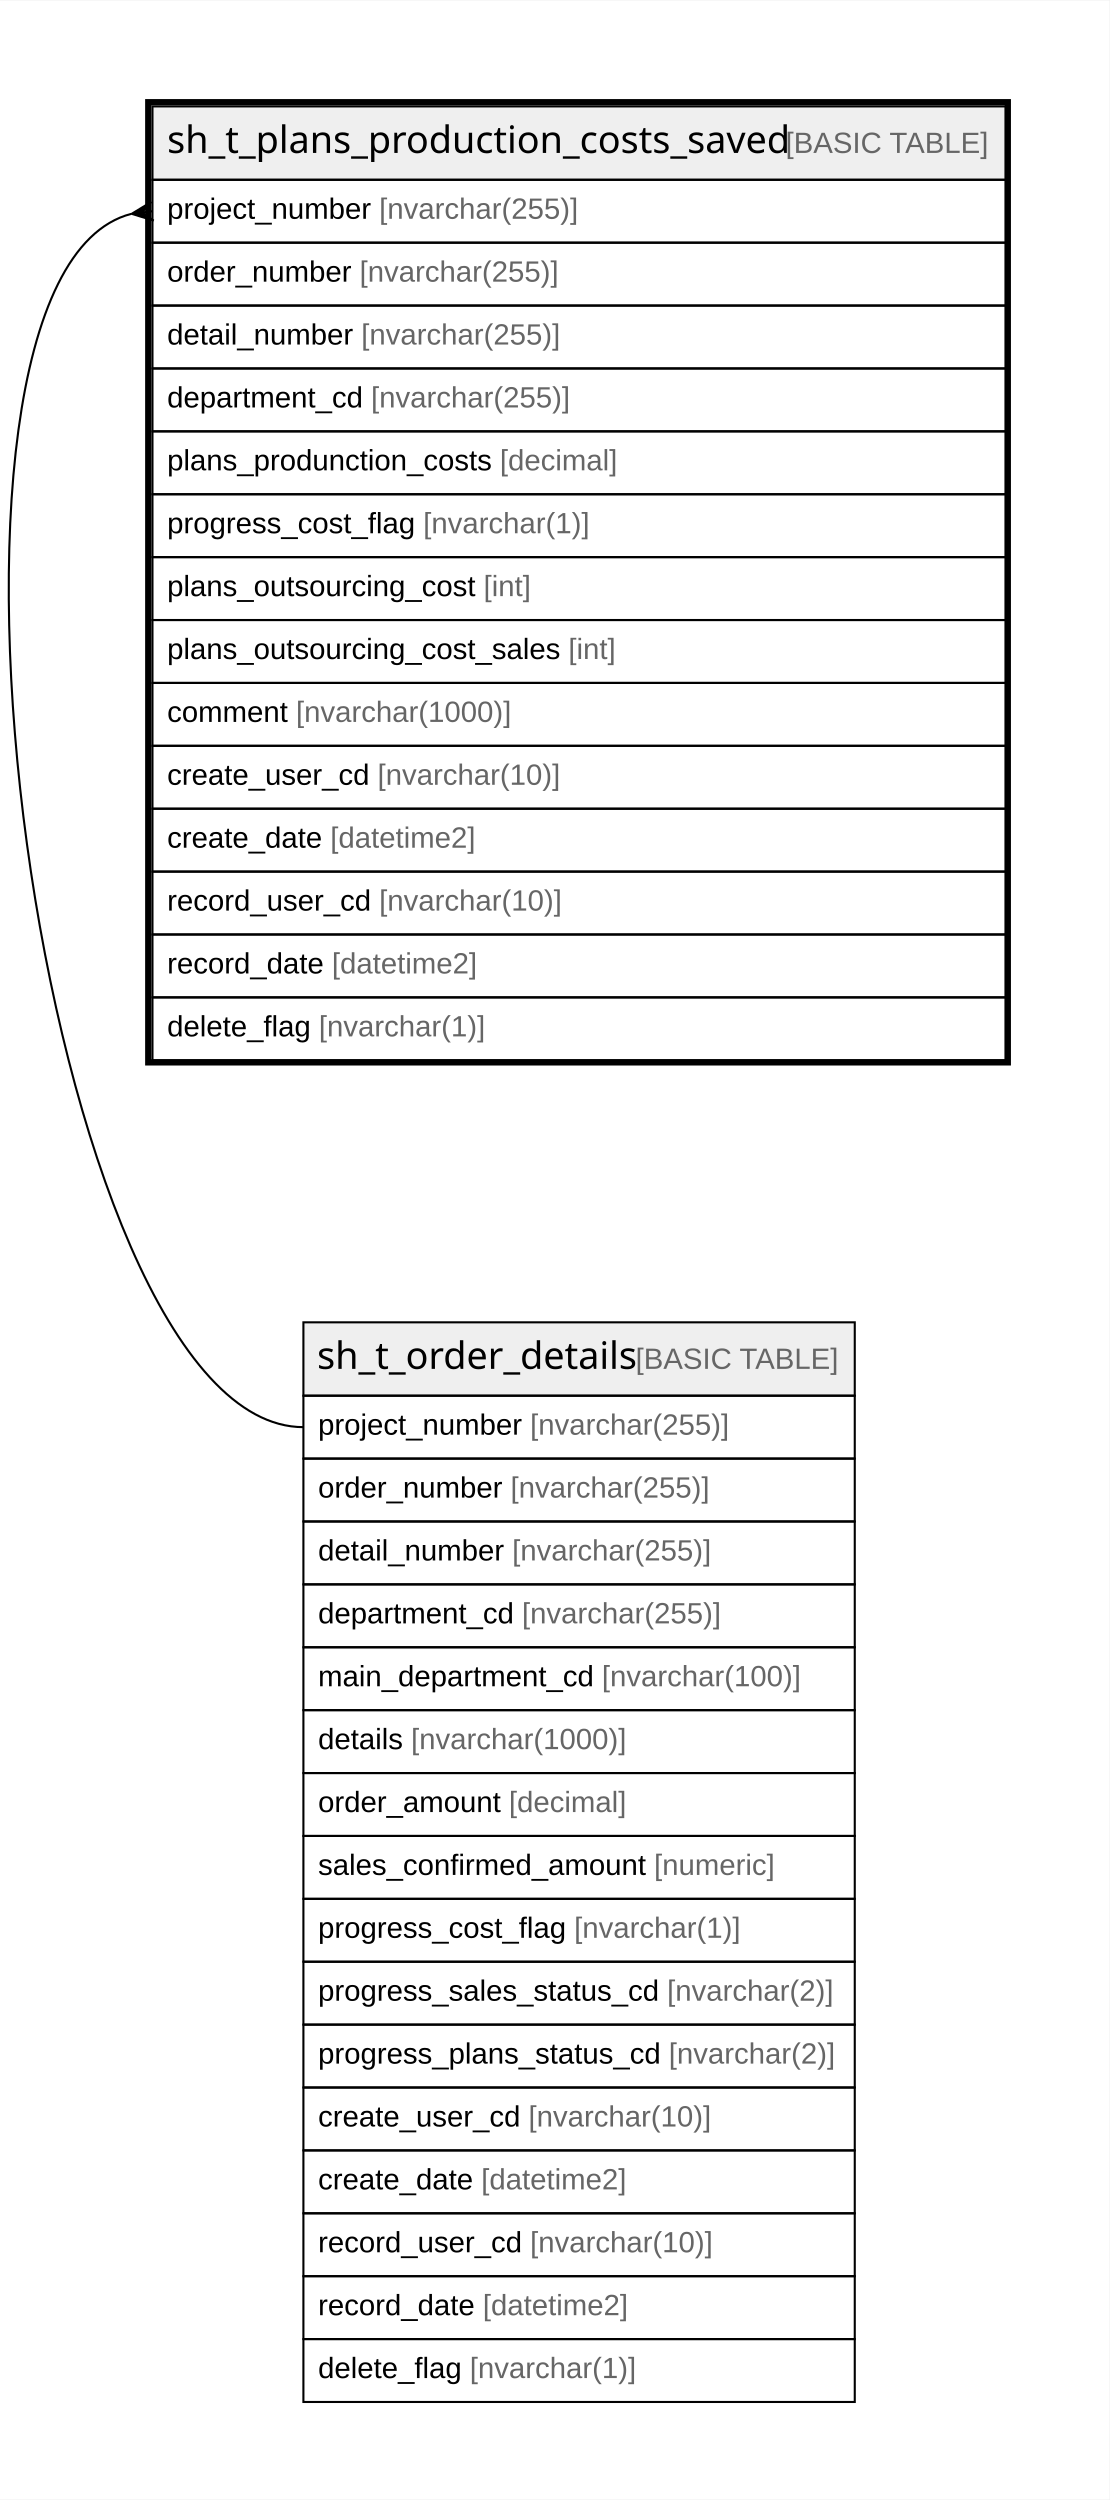
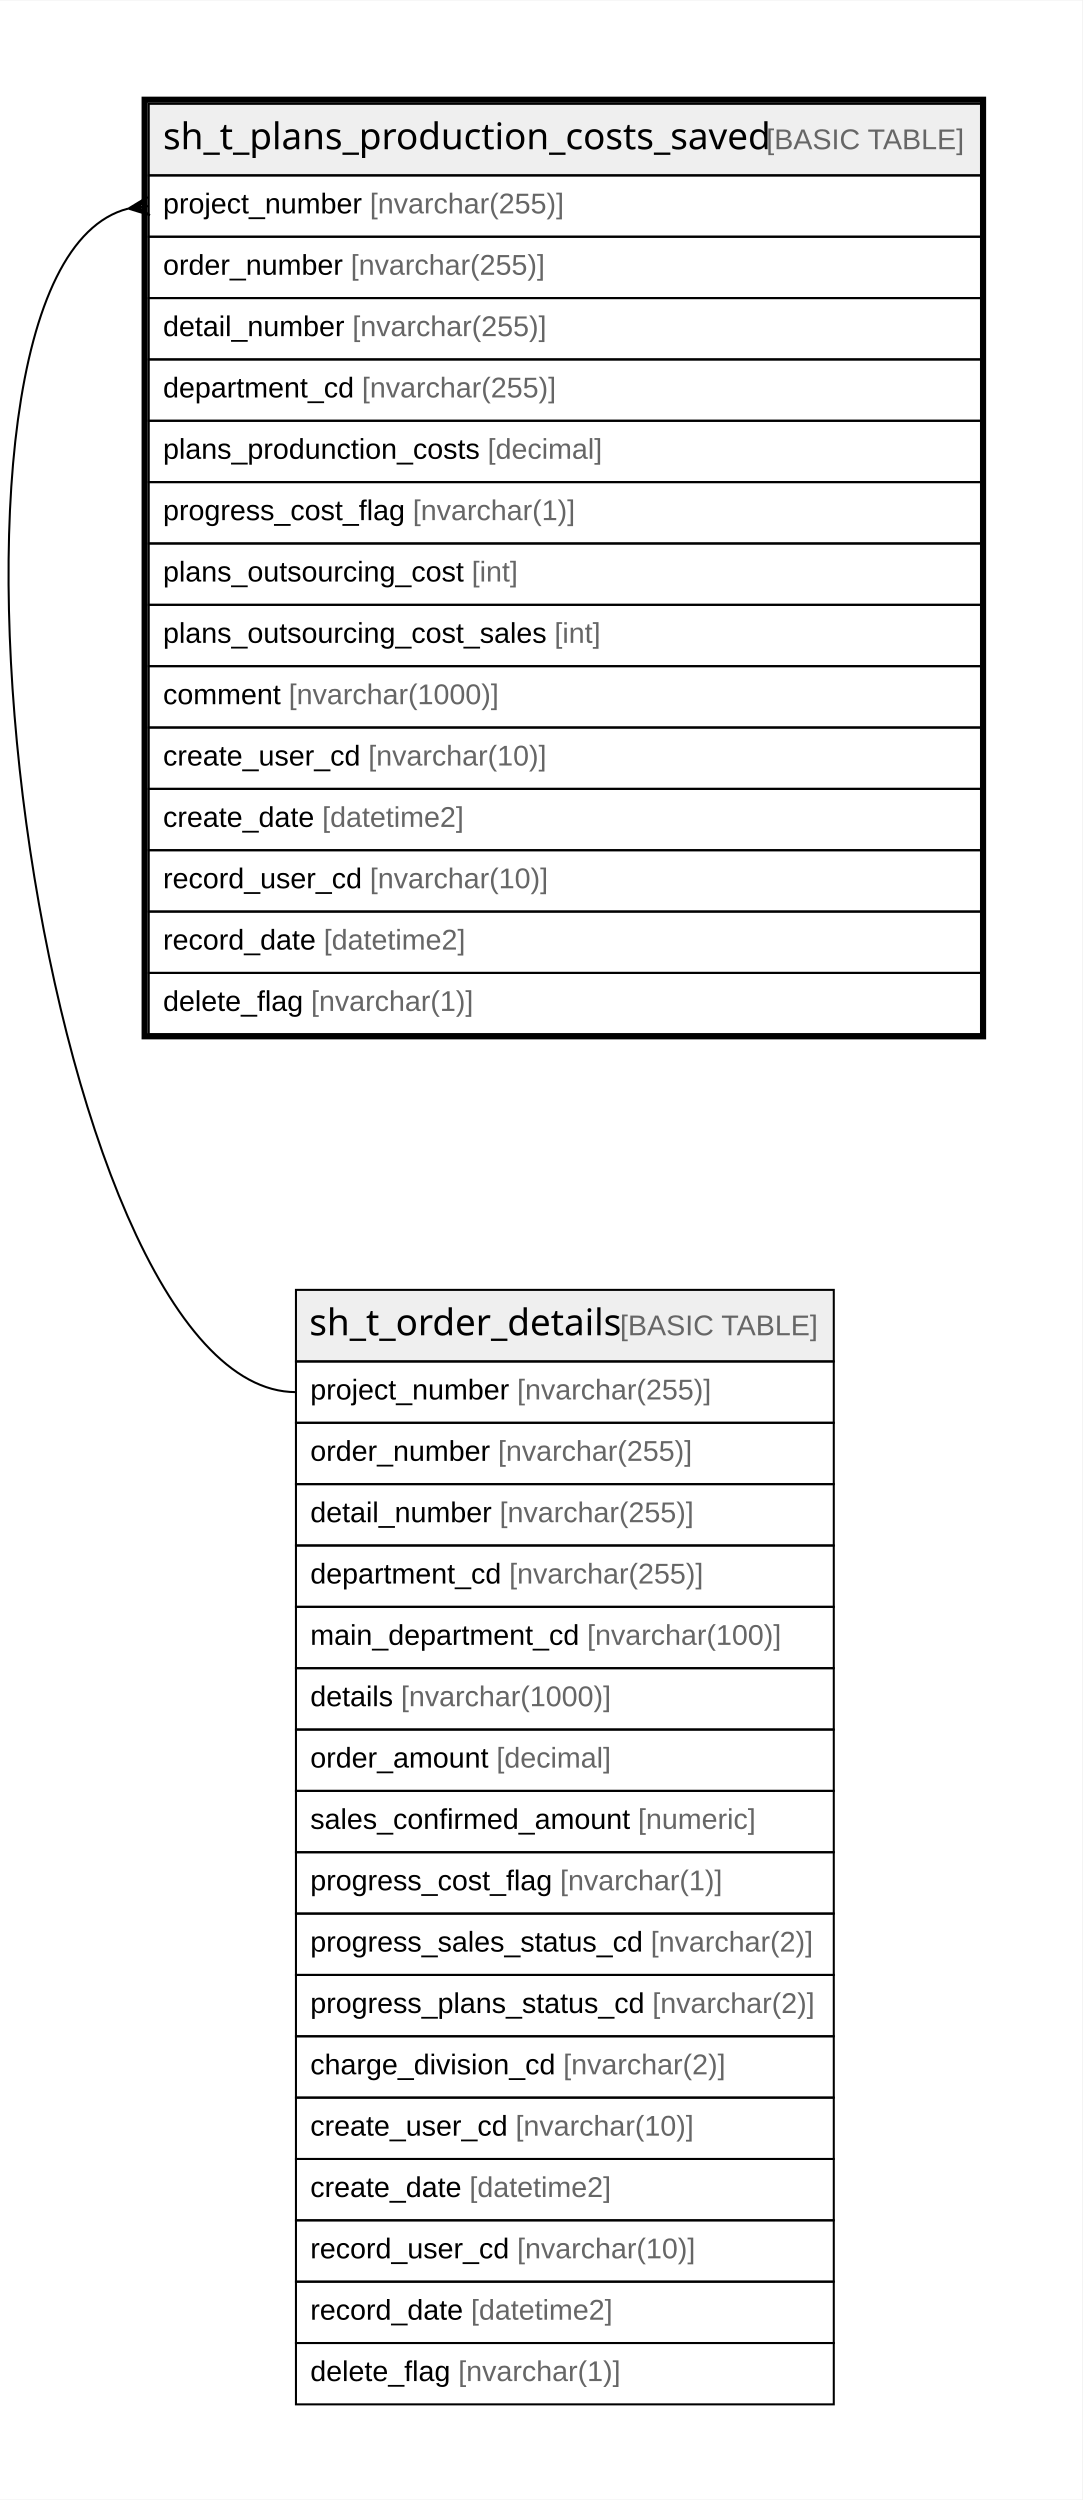
- <svg xmlns="http://www.w3.org/2000/svg" width="529pt" height="1192pt" viewBox="0.00 0.00 529.23 1192.00">
-   <g id="graph0" class="graph" transform="scale(1 1) rotate(0) translate(4 1188)">
-     <polygon fill="#ffffff" stroke="transparent" points="-4,4 -4,-1188 525.227,-1188 525.227,4 -4,4" />
+ <svg xmlns="http://www.w3.org/2000/svg" width="529pt" height="1222pt" viewBox="0.00 0.00 529.23 1222.00">
+   <g id="graph0" class="graph" transform="scale(1 1) rotate(0) translate(4 1218)">
+     <polygon fill="#ffffff" stroke="transparent" points="-4,4 -4,-1218 525.227,-1218 525.227,4 -4,4" />
    <g id="node1" class="node">
-       <polygon fill="#efefef" stroke="transparent" points="68.727,-1102.5 68.727,-1137.5 475.727,-1137.5 475.727,-1102.5 68.727,-1102.5" />
-       <polygon fill="none" stroke="#000000" points="68.727,-1102.5 68.727,-1137.5 475.727,-1137.5 475.727,-1102.5 68.727,-1102.5" />
-       <text text-anchor="start" x="75.718" y="-1115.3" font-family="Arial Bold" font-size="18.00" fill="#000000">sh_t_plans_production_costs_saved</text>
-       <text text-anchor="start" x="366.823" y="-1115.3" font-family="Arial" font-size="14.00" fill="#000000"> </text>
-       <text text-anchor="start" x="370.713" y="-1115.3" font-family="Arial" font-size="14.00" fill="#666666">[BASIC TABLE]</text>
+       <polygon fill="#efefef" stroke="transparent" points="68.727,-1132.5 68.727,-1167.5 475.727,-1167.5 475.727,-1132.5 68.727,-1132.5" />
+       <polygon fill="none" stroke="#000000" points="68.727,-1132.5 68.727,-1167.5 475.727,-1167.5 475.727,-1132.5 68.727,-1132.5" />
+       <text text-anchor="start" x="75.718" y="-1145.3" font-family="Arial Bold" font-size="18.00" fill="#000000">sh_t_plans_production_costs_saved</text>
+       <text text-anchor="start" x="366.823" y="-1145.3" font-family="Arial" font-size="14.00" fill="#000000"> </text>
+       <text text-anchor="start" x="370.713" y="-1145.3" font-family="Arial" font-size="14.00" fill="#666666">[BASIC TABLE]</text>
+       <polygon fill="none" stroke="#000000" points="68.727,-1102.5 68.727,-1132.5 475.727,-1132.5 475.727,-1102.5 68.727,-1102.5" />
+       <text text-anchor="start" x="75.727" y="-1113.9" font-family="Arial" font-size="14.00" fill="#000000">project_number </text>
+       <text text-anchor="start" x="176.858" y="-1113.9" font-family="Arial" font-size="14.00" fill="#666666">[nvarchar(255)]</text>
      <polygon fill="none" stroke="#000000" points="68.727,-1072.5 68.727,-1102.5 475.727,-1102.5 475.727,-1072.5 68.727,-1072.5" />
-       <text text-anchor="start" x="75.727" y="-1083.9" font-family="Arial" font-size="14.00" fill="#000000">project_number </text>
-       <text text-anchor="start" x="176.858" y="-1083.9" font-family="Arial" font-size="14.00" fill="#666666">[nvarchar(255)]</text>
+       <text text-anchor="start" x="75.727" y="-1083.9" font-family="Arial" font-size="14.00" fill="#000000">order_number </text>
+       <text text-anchor="start" x="167.521" y="-1083.9" font-family="Arial" font-size="14.00" fill="#666666">[nvarchar(255)]</text>
      <polygon fill="none" stroke="#000000" points="68.727,-1042.5 68.727,-1072.5 475.727,-1072.5 475.727,-1042.5 68.727,-1042.5" />
-       <text text-anchor="start" x="75.727" y="-1053.9" font-family="Arial" font-size="14.00" fill="#000000">order_number </text>
-       <text text-anchor="start" x="167.521" y="-1053.9" font-family="Arial" font-size="14.00" fill="#666666">[nvarchar(255)]</text>
+       <text text-anchor="start" x="75.727" y="-1053.9" font-family="Arial" font-size="14.00" fill="#000000">detail_number </text>
+       <text text-anchor="start" x="168.304" y="-1053.9" font-family="Arial" font-size="14.00" fill="#666666">[nvarchar(255)]</text>
      <polygon fill="none" stroke="#000000" points="68.727,-1012.5 68.727,-1042.5 475.727,-1042.5 475.727,-1012.5 68.727,-1012.5" />
-       <text text-anchor="start" x="75.727" y="-1023.9" font-family="Arial" font-size="14.00" fill="#000000">detail_number </text>
-       <text text-anchor="start" x="168.304" y="-1023.9" font-family="Arial" font-size="14.00" fill="#666666">[nvarchar(255)]</text>
+       <text text-anchor="start" x="75.727" y="-1023.9" font-family="Arial" font-size="14.00" fill="#000000">department_cd </text>
+       <text text-anchor="start" x="172.981" y="-1023.9" font-family="Arial" font-size="14.00" fill="#666666">[nvarchar(255)]</text>
      <polygon fill="none" stroke="#000000" points="68.727,-982.5 68.727,-1012.5 475.727,-1012.5 475.727,-982.5 68.727,-982.5" />
-       <text text-anchor="start" x="75.727" y="-993.9" font-family="Arial" font-size="14.00" fill="#000000">department_cd </text>
-       <text text-anchor="start" x="172.981" y="-993.9" font-family="Arial" font-size="14.00" fill="#666666">[nvarchar(255)]</text>
+       <text text-anchor="start" x="75.727" y="-993.9" font-family="Arial" font-size="14.00" fill="#000000">plans_produnction_costs </text>
+       <text text-anchor="start" x="234.447" y="-993.9" font-family="Arial" font-size="14.00" fill="#666666">[decimal]</text>
      <polygon fill="none" stroke="#000000" points="68.727,-952.5 68.727,-982.5 475.727,-982.5 475.727,-952.5 68.727,-952.5" />
-       <text text-anchor="start" x="75.727" y="-963.9" font-family="Arial" font-size="14.00" fill="#000000">plans_produnction_costs </text>
-       <text text-anchor="start" x="234.447" y="-963.9" font-family="Arial" font-size="14.00" fill="#666666">[decimal]</text>
+       <text text-anchor="start" x="75.727" y="-963.9" font-family="Arial" font-size="14.00" fill="#000000">progress_cost_flag </text>
+       <text text-anchor="start" x="197.87" y="-963.9" font-family="Arial" font-size="14.00" fill="#666666">[nvarchar(1)]</text>
      <polygon fill="none" stroke="#000000" points="68.727,-922.5 68.727,-952.5 475.727,-952.5 475.727,-922.5 68.727,-922.5" />
-       <text text-anchor="start" x="75.727" y="-933.9" font-family="Arial" font-size="14.00" fill="#000000">progress_cost_flag </text>
-       <text text-anchor="start" x="197.87" y="-933.9" font-family="Arial" font-size="14.00" fill="#666666">[nvarchar(1)]</text>
+       <text text-anchor="start" x="75.727" y="-933.9" font-family="Arial" font-size="14.00" fill="#000000">plans_outsourcing_cost </text>
+       <text text-anchor="start" x="226.664" y="-933.9" font-family="Arial" font-size="14.00" fill="#666666">[int]</text>
      <polygon fill="none" stroke="#000000" points="68.727,-892.5 68.727,-922.5 475.727,-922.5 475.727,-892.5 68.727,-892.5" />
-       <text text-anchor="start" x="75.727" y="-903.9" font-family="Arial" font-size="14.00" fill="#000000">plans_outsourcing_cost </text>
-       <text text-anchor="start" x="226.664" y="-903.9" font-family="Arial" font-size="14.00" fill="#666666">[int]</text>
+       <text text-anchor="start" x="75.727" y="-903.9" font-family="Arial" font-size="14.00" fill="#000000">plans_outsourcing_cost_sales </text>
+       <text text-anchor="start" x="267.119" y="-903.9" font-family="Arial" font-size="14.00" fill="#666666">[int]</text>
      <polygon fill="none" stroke="#000000" points="68.727,-862.5 68.727,-892.5 475.727,-892.5 475.727,-862.5 68.727,-862.5" />
-       <text text-anchor="start" x="75.727" y="-873.9" font-family="Arial" font-size="14.00" fill="#000000">plans_outsourcing_cost_sales </text>
-       <text text-anchor="start" x="267.119" y="-873.9" font-family="Arial" font-size="14.00" fill="#666666">[int]</text>
+       <text text-anchor="start" x="75.727" y="-873.9" font-family="Arial" font-size="14.00" fill="#000000">comment </text>
+       <text text-anchor="start" x="137.178" y="-873.9" font-family="Arial" font-size="14.00" fill="#666666">[nvarchar(1000)]</text>
      <polygon fill="none" stroke="#000000" points="68.727,-832.5 68.727,-862.5 475.727,-862.5 475.727,-832.5 68.727,-832.5" />
-       <text text-anchor="start" x="75.727" y="-843.9" font-family="Arial" font-size="14.00" fill="#000000">comment </text>
-       <text text-anchor="start" x="137.178" y="-843.9" font-family="Arial" font-size="14.00" fill="#666666">[nvarchar(1000)]</text>
+       <text text-anchor="start" x="75.727" y="-843.9" font-family="Arial" font-size="14.00" fill="#000000">create_user_cd </text>
+       <text text-anchor="start" x="176.091" y="-843.9" font-family="Arial" font-size="14.00" fill="#666666">[nvarchar(10)]</text>
      <polygon fill="none" stroke="#000000" points="68.727,-802.5 68.727,-832.5 475.727,-832.5 475.727,-802.5 68.727,-802.5" />
-       <text text-anchor="start" x="75.727" y="-813.9" font-family="Arial" font-size="14.00" fill="#000000">create_user_cd </text>
-       <text text-anchor="start" x="176.091" y="-813.9" font-family="Arial" font-size="14.00" fill="#666666">[nvarchar(10)]</text>
+       <text text-anchor="start" x="75.727" y="-813.9" font-family="Arial" font-size="14.00" fill="#000000">create_date </text>
+       <text text-anchor="start" x="153.538" y="-813.9" font-family="Arial" font-size="14.00" fill="#666666">[datetime2]</text>
      <polygon fill="none" stroke="#000000" points="68.727,-772.5 68.727,-802.5 475.727,-802.5 475.727,-772.5 68.727,-772.5" />
-       <text text-anchor="start" x="75.727" y="-783.9" font-family="Arial" font-size="14.00" fill="#000000">create_date </text>
-       <text text-anchor="start" x="153.538" y="-783.9" font-family="Arial" font-size="14.00" fill="#666666">[datetime2]</text>
+       <text text-anchor="start" x="75.727" y="-783.9" font-family="Arial" font-size="14.00" fill="#000000">record_user_cd </text>
+       <text text-anchor="start" x="176.861" y="-783.9" font-family="Arial" font-size="14.00" fill="#666666">[nvarchar(10)]</text>
      <polygon fill="none" stroke="#000000" points="68.727,-742.5 68.727,-772.5 475.727,-772.5 475.727,-742.5 68.727,-742.5" />
-       <text text-anchor="start" x="75.727" y="-753.9" font-family="Arial" font-size="14.00" fill="#000000">record_user_cd </text>
-       <text text-anchor="start" x="176.861" y="-753.9" font-family="Arial" font-size="14.00" fill="#666666">[nvarchar(10)]</text>
+       <text text-anchor="start" x="75.727" y="-753.9" font-family="Arial" font-size="14.00" fill="#000000">record_date </text>
+       <text text-anchor="start" x="154.308" y="-753.9" font-family="Arial" font-size="14.00" fill="#666666">[datetime2]</text>
      <polygon fill="none" stroke="#000000" points="68.727,-712.5 68.727,-742.5 475.727,-742.5 475.727,-712.5 68.727,-712.5" />
-       <text text-anchor="start" x="75.727" y="-723.9" font-family="Arial" font-size="14.00" fill="#000000">record_date </text>
-       <text text-anchor="start" x="154.308" y="-723.9" font-family="Arial" font-size="14.00" fill="#666666">[datetime2]</text>
-       <polygon fill="none" stroke="#000000" points="68.727,-682.5 68.727,-712.5 475.727,-712.5 475.727,-682.5 68.727,-682.5" />
-       <text text-anchor="start" x="75.727" y="-693.9" font-family="Arial" font-size="14.00" fill="#000000">delete_flag </text>
-       <text text-anchor="start" x="148.091" y="-693.9" font-family="Arial" font-size="14.00" fill="#666666">[nvarchar(1)]</text>
-       <polygon fill="none" stroke="#000000" stroke-width="3" points="66.727,-681.5 66.727,-1139.5 476.727,-1139.5 476.727,-681.5 66.727,-681.5" />
+       <text text-anchor="start" x="75.727" y="-723.9" font-family="Arial" font-size="14.00" fill="#000000">delete_flag </text>
+       <text text-anchor="start" x="148.091" y="-723.9" font-family="Arial" font-size="14.00" fill="#666666">[nvarchar(1)]</text>
+       <polygon fill="none" stroke="#000000" stroke-width="3" points="66.727,-711.5 66.727,-1169.5 476.727,-1169.5 476.727,-711.5 66.727,-711.5" />
    </g>
    <g id="node2" class="node">
-       <polygon fill="#efefef" stroke="transparent" points="140.727,-522.5 140.727,-557.5 403.727,-557.5 403.727,-522.5 140.727,-522.5" />
-       <polygon fill="none" stroke="#000000" points="140.727,-522.5 140.727,-557.5 403.727,-557.5 403.727,-522.5 140.727,-522.5" />
-       <text text-anchor="start" x="147.251" y="-535.3" font-family="Arial Bold" font-size="18.00" fill="#000000">sh_t_order_details</text>
-       <text text-anchor="start" x="295.29" y="-535.3" font-family="Arial" font-size="14.00" fill="#000000"> </text>
-       <text text-anchor="start" x="299.18" y="-535.3" font-family="Arial" font-size="14.00" fill="#666666">[BASIC TABLE]</text>
+       <polygon fill="#efefef" stroke="transparent" points="140.727,-552.5 140.727,-587.5 403.727,-587.5 403.727,-552.5 140.727,-552.5" />
+       <polygon fill="none" stroke="#000000" points="140.727,-552.5 140.727,-587.5 403.727,-587.5 403.727,-552.5 140.727,-552.5" />
+       <text text-anchor="start" x="147.251" y="-565.3" font-family="Arial Bold" font-size="18.00" fill="#000000">sh_t_order_details</text>
+       <text text-anchor="start" x="295.29" y="-565.3" font-family="Arial" font-size="14.00" fill="#000000"> </text>
+       <text text-anchor="start" x="299.18" y="-565.3" font-family="Arial" font-size="14.00" fill="#666666">[BASIC TABLE]</text>
+       <polygon fill="none" stroke="#000000" points="140.727,-522.5 140.727,-552.5 403.727,-552.5 403.727,-522.5 140.727,-522.5" />
+       <text text-anchor="start" x="147.727" y="-533.9" font-family="Arial" font-size="14.00" fill="#000000">project_number </text>
+       <text text-anchor="start" x="248.858" y="-533.9" font-family="Arial" font-size="14.00" fill="#666666">[nvarchar(255)]</text>
      <polygon fill="none" stroke="#000000" points="140.727,-492.5 140.727,-522.5 403.727,-522.5 403.727,-492.5 140.727,-492.5" />
-       <text text-anchor="start" x="147.727" y="-503.9" font-family="Arial" font-size="14.00" fill="#000000">project_number </text>
-       <text text-anchor="start" x="248.858" y="-503.9" font-family="Arial" font-size="14.00" fill="#666666">[nvarchar(255)]</text>
+       <text text-anchor="start" x="147.727" y="-503.9" font-family="Arial" font-size="14.00" fill="#000000">order_number </text>
+       <text text-anchor="start" x="239.521" y="-503.9" font-family="Arial" font-size="14.00" fill="#666666">[nvarchar(255)]</text>
      <polygon fill="none" stroke="#000000" points="140.727,-462.5 140.727,-492.5 403.727,-492.5 403.727,-462.5 140.727,-462.5" />
-       <text text-anchor="start" x="147.727" y="-473.9" font-family="Arial" font-size="14.00" fill="#000000">order_number </text>
-       <text text-anchor="start" x="239.521" y="-473.9" font-family="Arial" font-size="14.00" fill="#666666">[nvarchar(255)]</text>
+       <text text-anchor="start" x="147.727" y="-473.9" font-family="Arial" font-size="14.00" fill="#000000">detail_number </text>
+       <text text-anchor="start" x="240.304" y="-473.9" font-family="Arial" font-size="14.00" fill="#666666">[nvarchar(255)]</text>
      <polygon fill="none" stroke="#000000" points="140.727,-432.5 140.727,-462.5 403.727,-462.5 403.727,-432.5 140.727,-432.5" />
-       <text text-anchor="start" x="147.727" y="-443.9" font-family="Arial" font-size="14.00" fill="#000000">detail_number </text>
-       <text text-anchor="start" x="240.304" y="-443.9" font-family="Arial" font-size="14.00" fill="#666666">[nvarchar(255)]</text>
+       <text text-anchor="start" x="147.727" y="-443.9" font-family="Arial" font-size="14.00" fill="#000000">department_cd </text>
+       <text text-anchor="start" x="244.981" y="-443.9" font-family="Arial" font-size="14.00" fill="#666666">[nvarchar(255)]</text>
      <polygon fill="none" stroke="#000000" points="140.727,-402.5 140.727,-432.5 403.727,-432.5 403.727,-402.5 140.727,-402.5" />
-       <text text-anchor="start" x="147.727" y="-413.9" font-family="Arial" font-size="14.00" fill="#000000">department_cd </text>
-       <text text-anchor="start" x="244.981" y="-413.9" font-family="Arial" font-size="14.00" fill="#666666">[nvarchar(255)]</text>
+       <text text-anchor="start" x="147.727" y="-413.9" font-family="Arial" font-size="14.00" fill="#000000">main_department_cd </text>
+       <text text-anchor="start" x="283.096" y="-413.9" font-family="Arial" font-size="14.00" fill="#666666">[nvarchar(100)]</text>
      <polygon fill="none" stroke="#000000" points="140.727,-372.5 140.727,-402.5 403.727,-402.5 403.727,-372.5 140.727,-372.5" />
-       <text text-anchor="start" x="147.727" y="-383.9" font-family="Arial" font-size="14.00" fill="#000000">main_department_cd </text>
-       <text text-anchor="start" x="283.096" y="-383.9" font-family="Arial" font-size="14.00" fill="#666666">[nvarchar(100)]</text>
+       <text text-anchor="start" x="147.727" y="-383.9" font-family="Arial" font-size="14.00" fill="#000000">details </text>
+       <text text-anchor="start" x="192.07" y="-383.9" font-family="Arial" font-size="14.00" fill="#666666">[nvarchar(1000)]</text>
      <polygon fill="none" stroke="#000000" points="140.727,-342.5 140.727,-372.5 403.727,-372.5 403.727,-342.5 140.727,-342.5" />
-       <text text-anchor="start" x="147.727" y="-353.9" font-family="Arial" font-size="14.00" fill="#000000">details </text>
-       <text text-anchor="start" x="192.07" y="-353.9" font-family="Arial" font-size="14.00" fill="#666666">[nvarchar(1000)]</text>
+       <text text-anchor="start" x="147.727" y="-353.9" font-family="Arial" font-size="14.00" fill="#000000">order_amount </text>
+       <text text-anchor="start" x="238.751" y="-353.9" font-family="Arial" font-size="14.00" fill="#666666">[decimal]</text>
      <polygon fill="none" stroke="#000000" points="140.727,-312.5 140.727,-342.5 403.727,-342.5 403.727,-312.5 140.727,-312.5" />
-       <text text-anchor="start" x="147.727" y="-323.9" font-family="Arial" font-size="14.00" fill="#000000">order_amount </text>
-       <text text-anchor="start" x="238.751" y="-323.9" font-family="Arial" font-size="14.00" fill="#666666">[decimal]</text>
+       <text text-anchor="start" x="147.727" y="-323.9" font-family="Arial" font-size="14.00" fill="#000000">sales_confirmed_amount </text>
+       <text text-anchor="start" x="307.985" y="-323.9" font-family="Arial" font-size="14.00" fill="#666666">[numeric]</text>
      <polygon fill="none" stroke="#000000" points="140.727,-282.5 140.727,-312.5 403.727,-312.5 403.727,-282.5 140.727,-282.5" />
-       <text text-anchor="start" x="147.727" y="-293.9" font-family="Arial" font-size="14.00" fill="#000000">sales_confirmed_amount </text>
-       <text text-anchor="start" x="307.985" y="-293.9" font-family="Arial" font-size="14.00" fill="#666666">[numeric]</text>
+       <text text-anchor="start" x="147.727" y="-293.9" font-family="Arial" font-size="14.00" fill="#000000">progress_cost_flag </text>
+       <text text-anchor="start" x="269.87" y="-293.9" font-family="Arial" font-size="14.00" fill="#666666">[nvarchar(1)]</text>
      <polygon fill="none" stroke="#000000" points="140.727,-252.5 140.727,-282.5 403.727,-282.5 403.727,-252.5 140.727,-252.5" />
-       <text text-anchor="start" x="147.727" y="-263.9" font-family="Arial" font-size="14.00" fill="#000000">progress_cost_flag </text>
-       <text text-anchor="start" x="269.87" y="-263.9" font-family="Arial" font-size="14.00" fill="#666666">[nvarchar(1)]</text>
+       <text text-anchor="start" x="147.727" y="-263.9" font-family="Arial" font-size="14.00" fill="#000000">progress_sales_status_cd </text>
+       <text text-anchor="start" x="314.218" y="-263.9" font-family="Arial" font-size="14.00" fill="#666666">[nvarchar(2)]</text>
      <polygon fill="none" stroke="#000000" points="140.727,-222.5 140.727,-252.5 403.727,-252.5 403.727,-222.5 140.727,-222.5" />
-       <text text-anchor="start" x="147.727" y="-233.9" font-family="Arial" font-size="14.00" fill="#000000">progress_sales_status_cd </text>
-       <text text-anchor="start" x="314.218" y="-233.9" font-family="Arial" font-size="14.00" fill="#666666">[nvarchar(2)]</text>
+       <text text-anchor="start" x="147.727" y="-233.9" font-family="Arial" font-size="14.00" fill="#000000">progress_plans_status_cd </text>
+       <text text-anchor="start" x="315.001" y="-233.9" font-family="Arial" font-size="14.00" fill="#666666">[nvarchar(2)]</text>
      <polygon fill="none" stroke="#000000" points="140.727,-192.5 140.727,-222.5 403.727,-222.5 403.727,-192.5 140.727,-192.5" />
-       <text text-anchor="start" x="147.727" y="-203.9" font-family="Arial" font-size="14.00" fill="#000000">progress_plans_status_cd </text>
-       <text text-anchor="start" x="315.001" y="-203.9" font-family="Arial" font-size="14.00" fill="#666666">[nvarchar(2)]</text>
+       <text text-anchor="start" x="147.727" y="-203.9" font-family="Arial" font-size="14.00" fill="#000000">charge_division_cd </text>
+       <text text-anchor="start" x="271.424" y="-203.9" font-family="Arial" font-size="14.00" fill="#666666">[nvarchar(2)]</text>
      <polygon fill="none" stroke="#000000" points="140.727,-162.5 140.727,-192.5 403.727,-192.5 403.727,-162.5 140.727,-162.5" />
      <text text-anchor="start" x="147.727" y="-173.9" font-family="Arial" font-size="14.00" fill="#000000">create_user_cd </text>
      <text text-anchor="start" x="248.091" y="-173.9" font-family="Arial" font-size="14.00" fill="#666666">[nvarchar(10)]</text>
      <polygon fill="none" stroke="#000000" points="140.727,-132.5 140.727,-162.5 403.727,-162.5 403.727,-132.5 140.727,-132.5" />
      <text text-anchor="start" x="147.727" y="-143.9" font-family="Arial" font-size="14.00" fill="#000000">create_date </text>
      <text text-anchor="start" x="225.538" y="-143.9" font-family="Arial" font-size="14.00" fill="#666666">[datetime2]</text>
      <polygon fill="none" stroke="#000000" points="140.727,-102.5 140.727,-132.5 403.727,-132.5 403.727,-102.5 140.727,-102.5" />
      <text text-anchor="start" x="147.727" y="-113.9" font-family="Arial" font-size="14.00" fill="#000000">record_user_cd </text>
      <text text-anchor="start" x="248.861" y="-113.9" font-family="Arial" font-size="14.00" fill="#666666">[nvarchar(10)]</text>
      <polygon fill="none" stroke="#000000" points="140.727,-72.5 140.727,-102.5 403.727,-102.5 403.727,-72.5 140.727,-72.5" />
      <text text-anchor="start" x="147.727" y="-83.9" font-family="Arial" font-size="14.00" fill="#000000">record_date </text>
      <text text-anchor="start" x="226.308" y="-83.9" font-family="Arial" font-size="14.00" fill="#666666">[datetime2]</text>
      <polygon fill="none" stroke="#000000" points="140.727,-42.5 140.727,-72.5 403.727,-72.5 403.727,-42.5 140.727,-42.5" />
      <text text-anchor="start" x="147.727" y="-53.9" font-family="Arial" font-size="14.00" fill="#000000">delete_flag </text>
      <text text-anchor="start" x="220.091" y="-53.9" font-family="Arial" font-size="14.00" fill="#666666">[nvarchar(1)]</text>
    </g>
    <g id="edge1" class="edge">
-       <path fill="none" stroke="#000000" d="M58.523,-1086.223C-57.17,-1056.215 14.401,-507.5 140.727,-507.5" />
-       <polygon fill="#000000" stroke="#000000" points="58.805,-1086.258 68.168,-1091.965 63.766,-1086.879 68.727,-1087.5 68.727,-1087.5 68.727,-1087.5 63.766,-1086.879 69.286,-1083.035 58.805,-1086.258 58.805,-1086.258" />
+       <path fill="none" stroke="#000000" d="M58.523,-1116.223C-57.17,-1086.215 14.401,-537.5 140.727,-537.5" />
+       <polygon fill="#000000" stroke="#000000" points="58.805,-1116.258 68.168,-1121.965 63.766,-1116.879 68.727,-1117.5 68.727,-1117.5 68.727,-1117.5 63.766,-1116.879 69.286,-1113.035 58.805,-1116.258 58.805,-1116.258" />
    </g>
  </g>
</svg>
